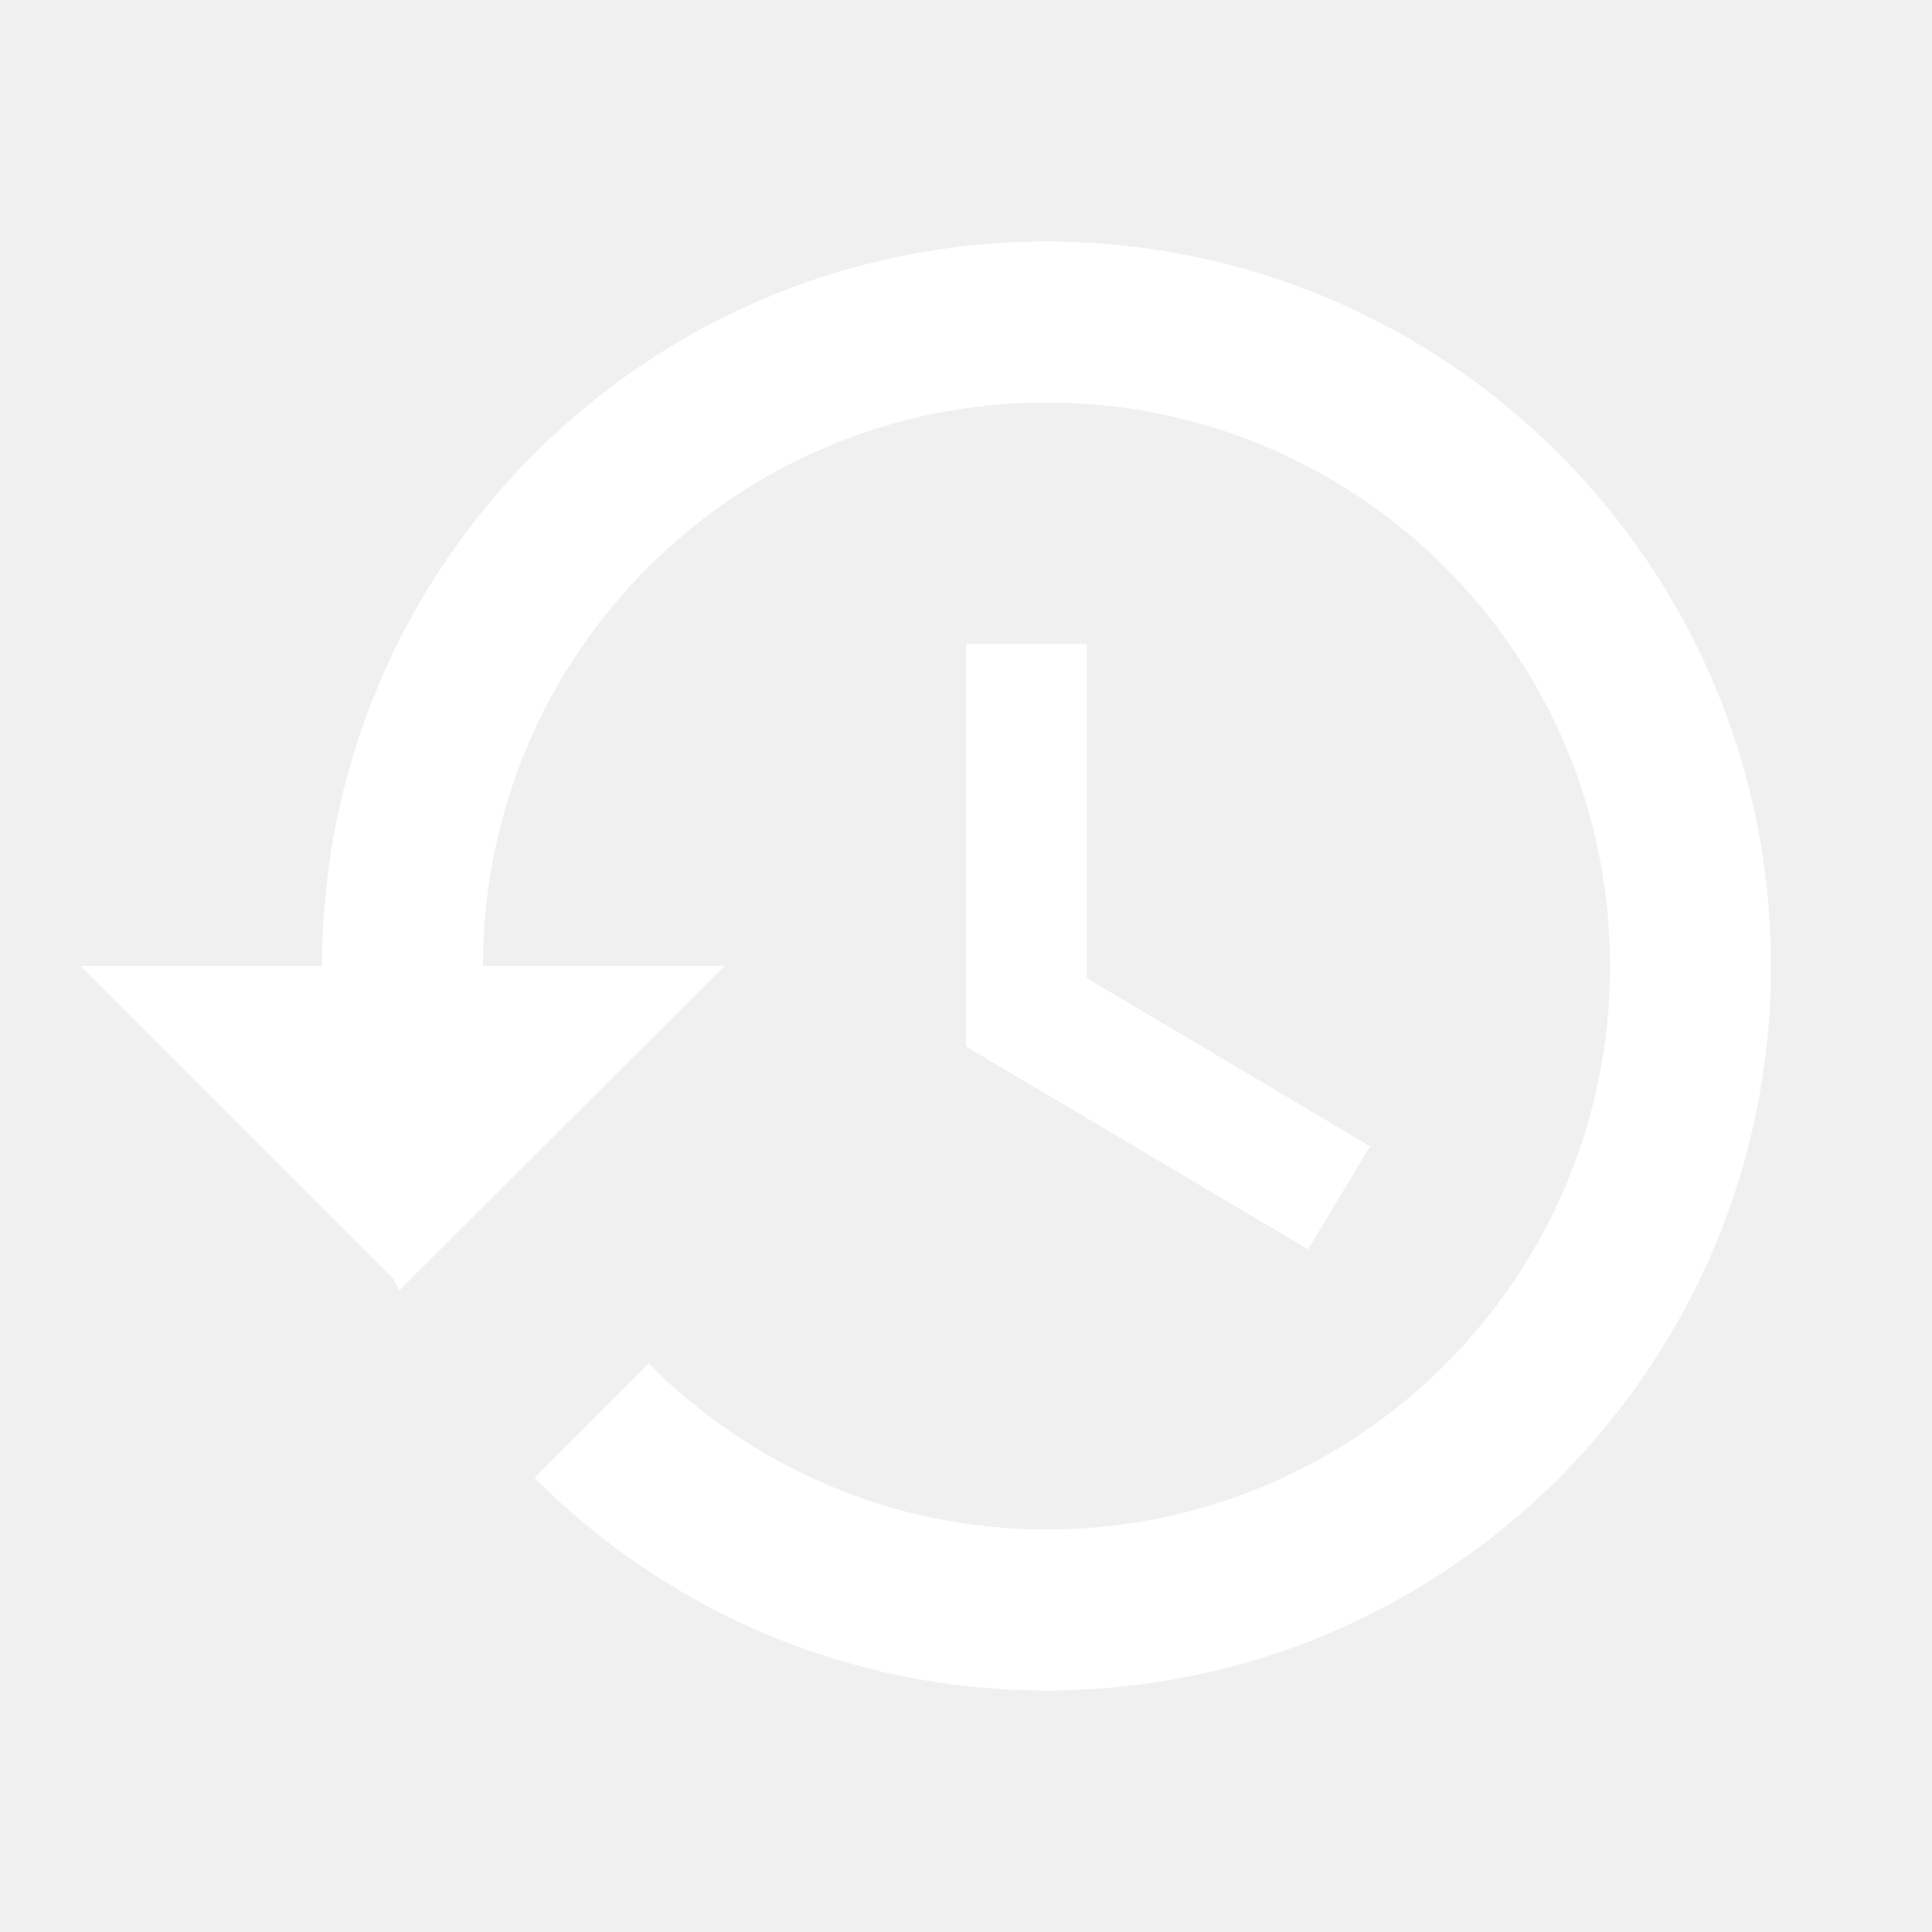
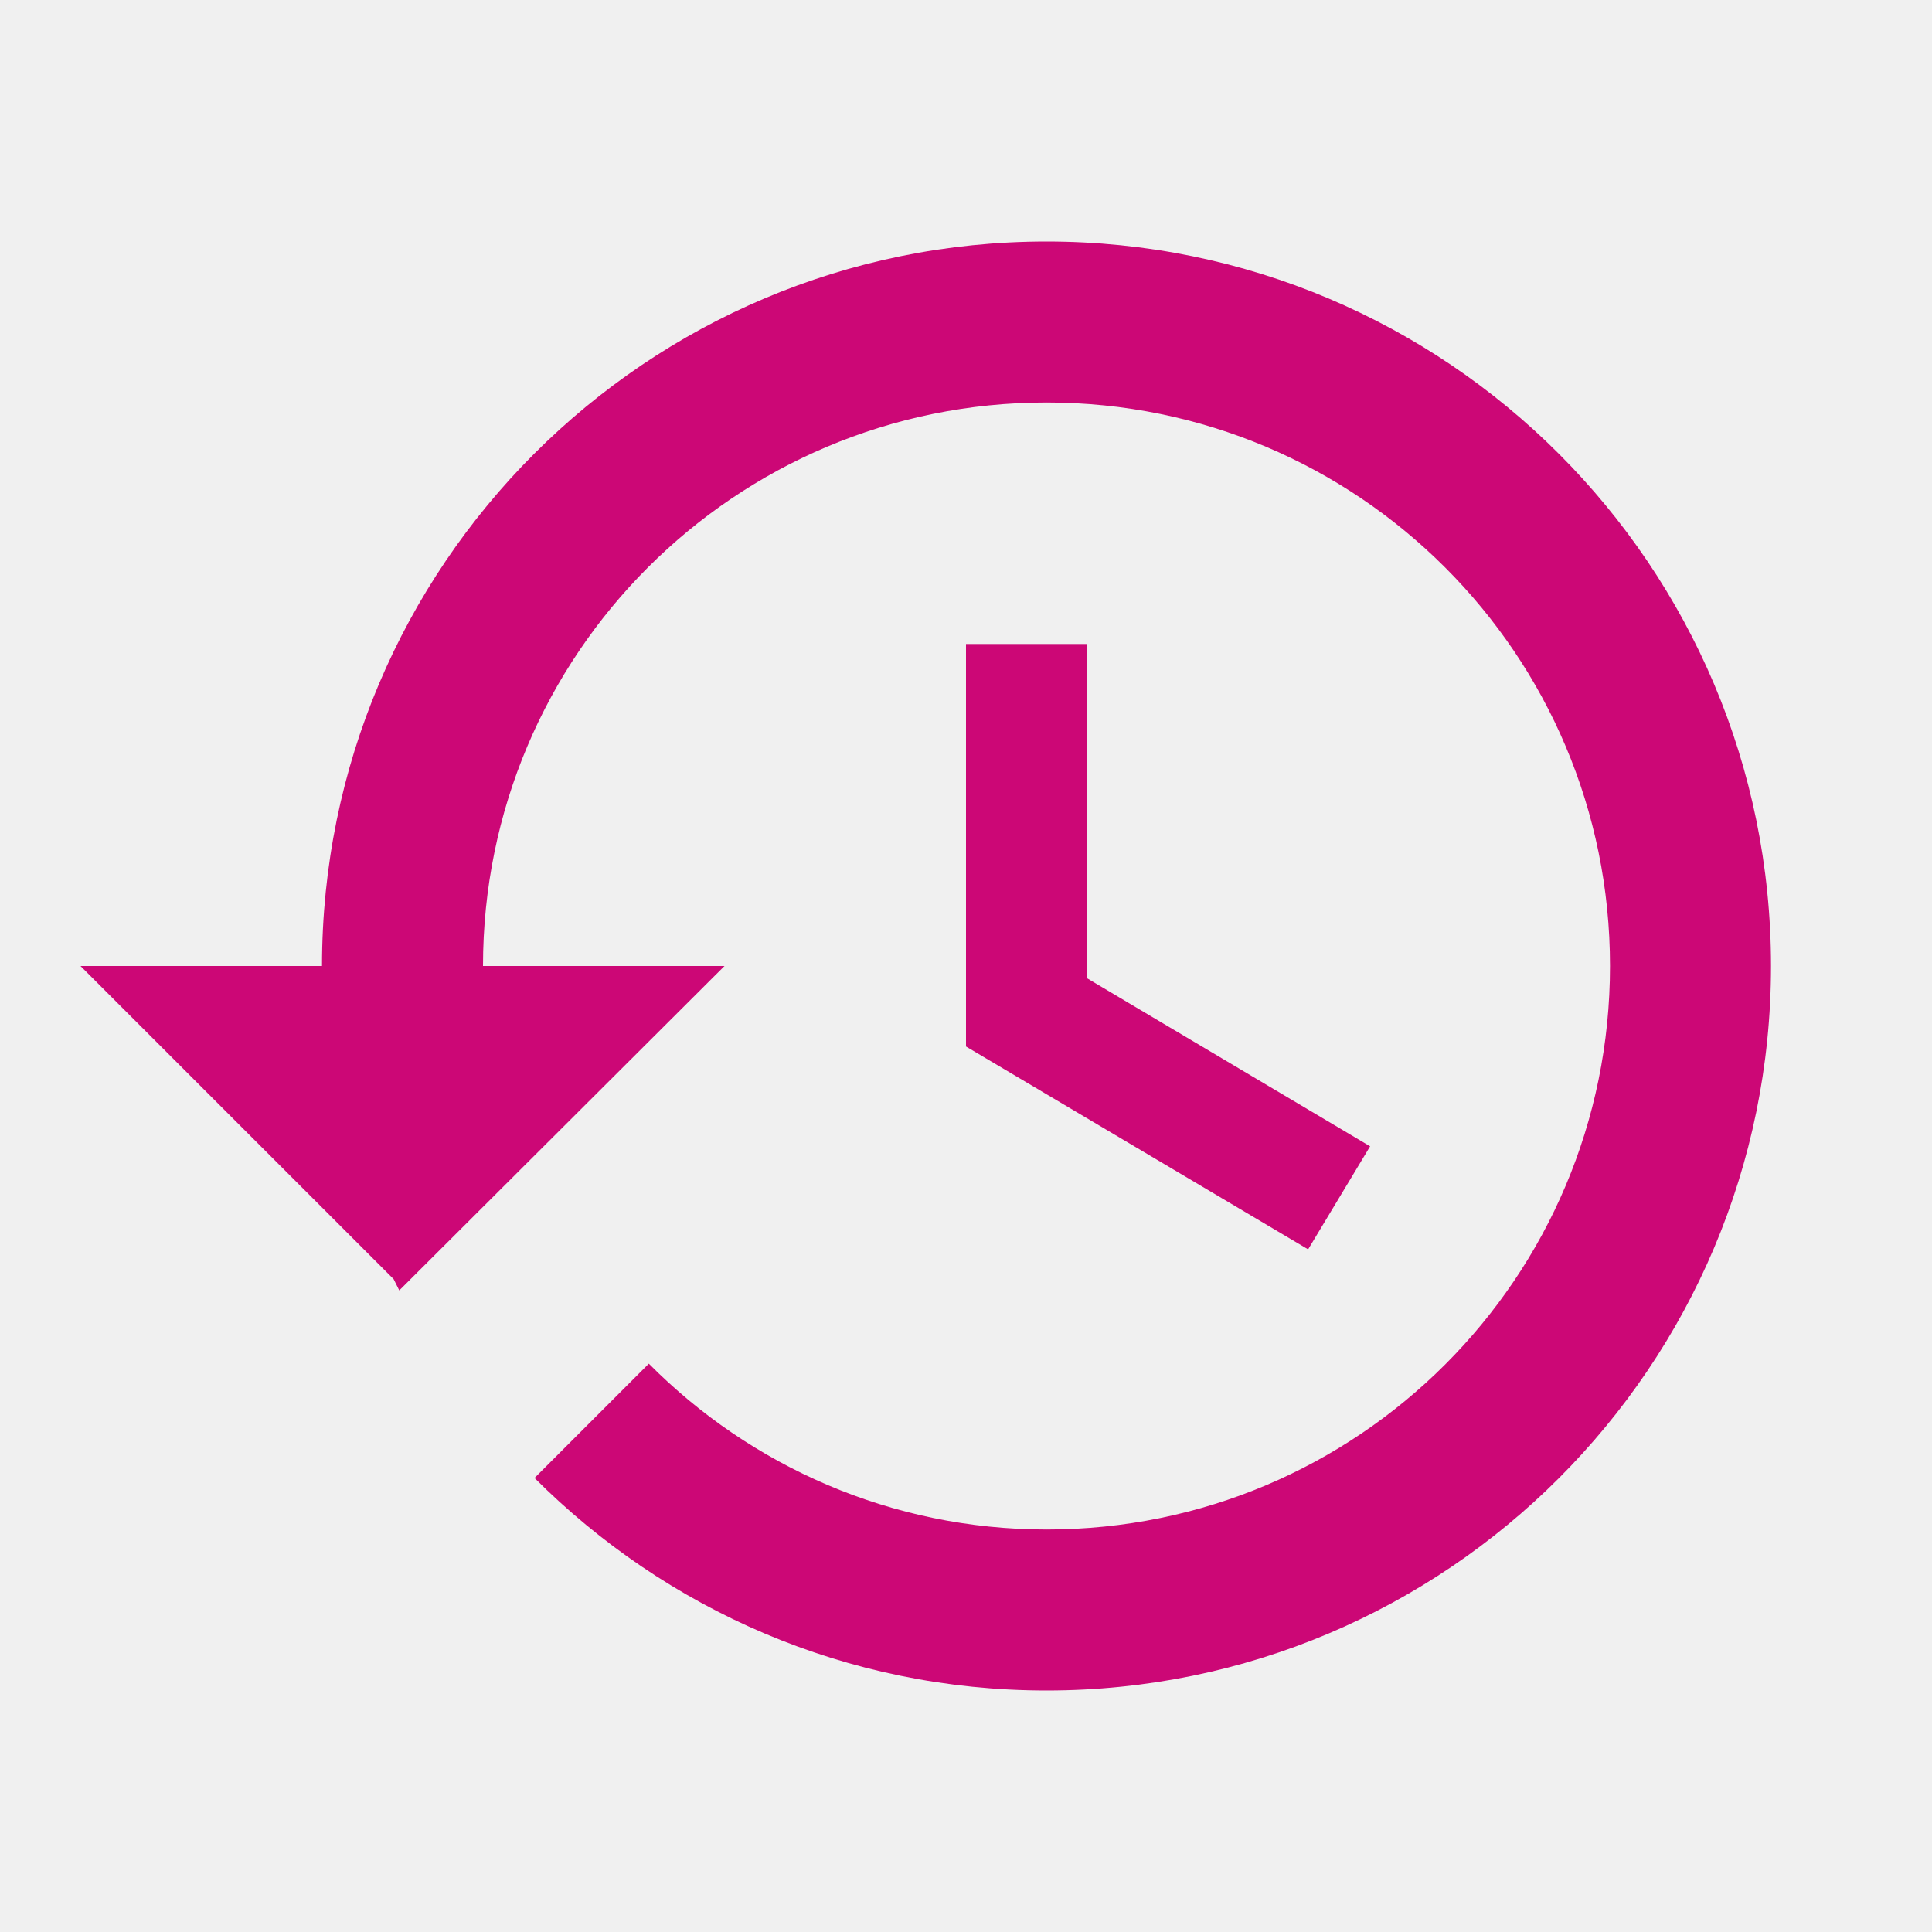
- <svg xmlns="http://www.w3.org/2000/svg" height="24px" viewBox="0 0 24 24" width="24px" fill="#FFFFFF">
+ <svg xmlns="http://www.w3.org/2000/svg" height="24px" viewBox="0 0 24 24" width="24px" fill="#CC0776">
  <path d="M0 0h24v24H0V0z" fill="none" />
  <path d="M13 3c-4.97 0-9 4.03-9 9H1l3.89 3.89.07.14L9 12H6c0-3.87 3.13-7 7-7s7 3.13 7 7-3.13 7-7 7c-1.93 0-3.68-.79-4.94-2.06l-1.42 1.42C8.27 19.99 10.51 21 13 21c4.97 0 9-4.03 9-9s-4.03-9-9-9zm-1 5v5l4.25 2.52.77-1.28-3.52-2.09V8z" />
</svg>
